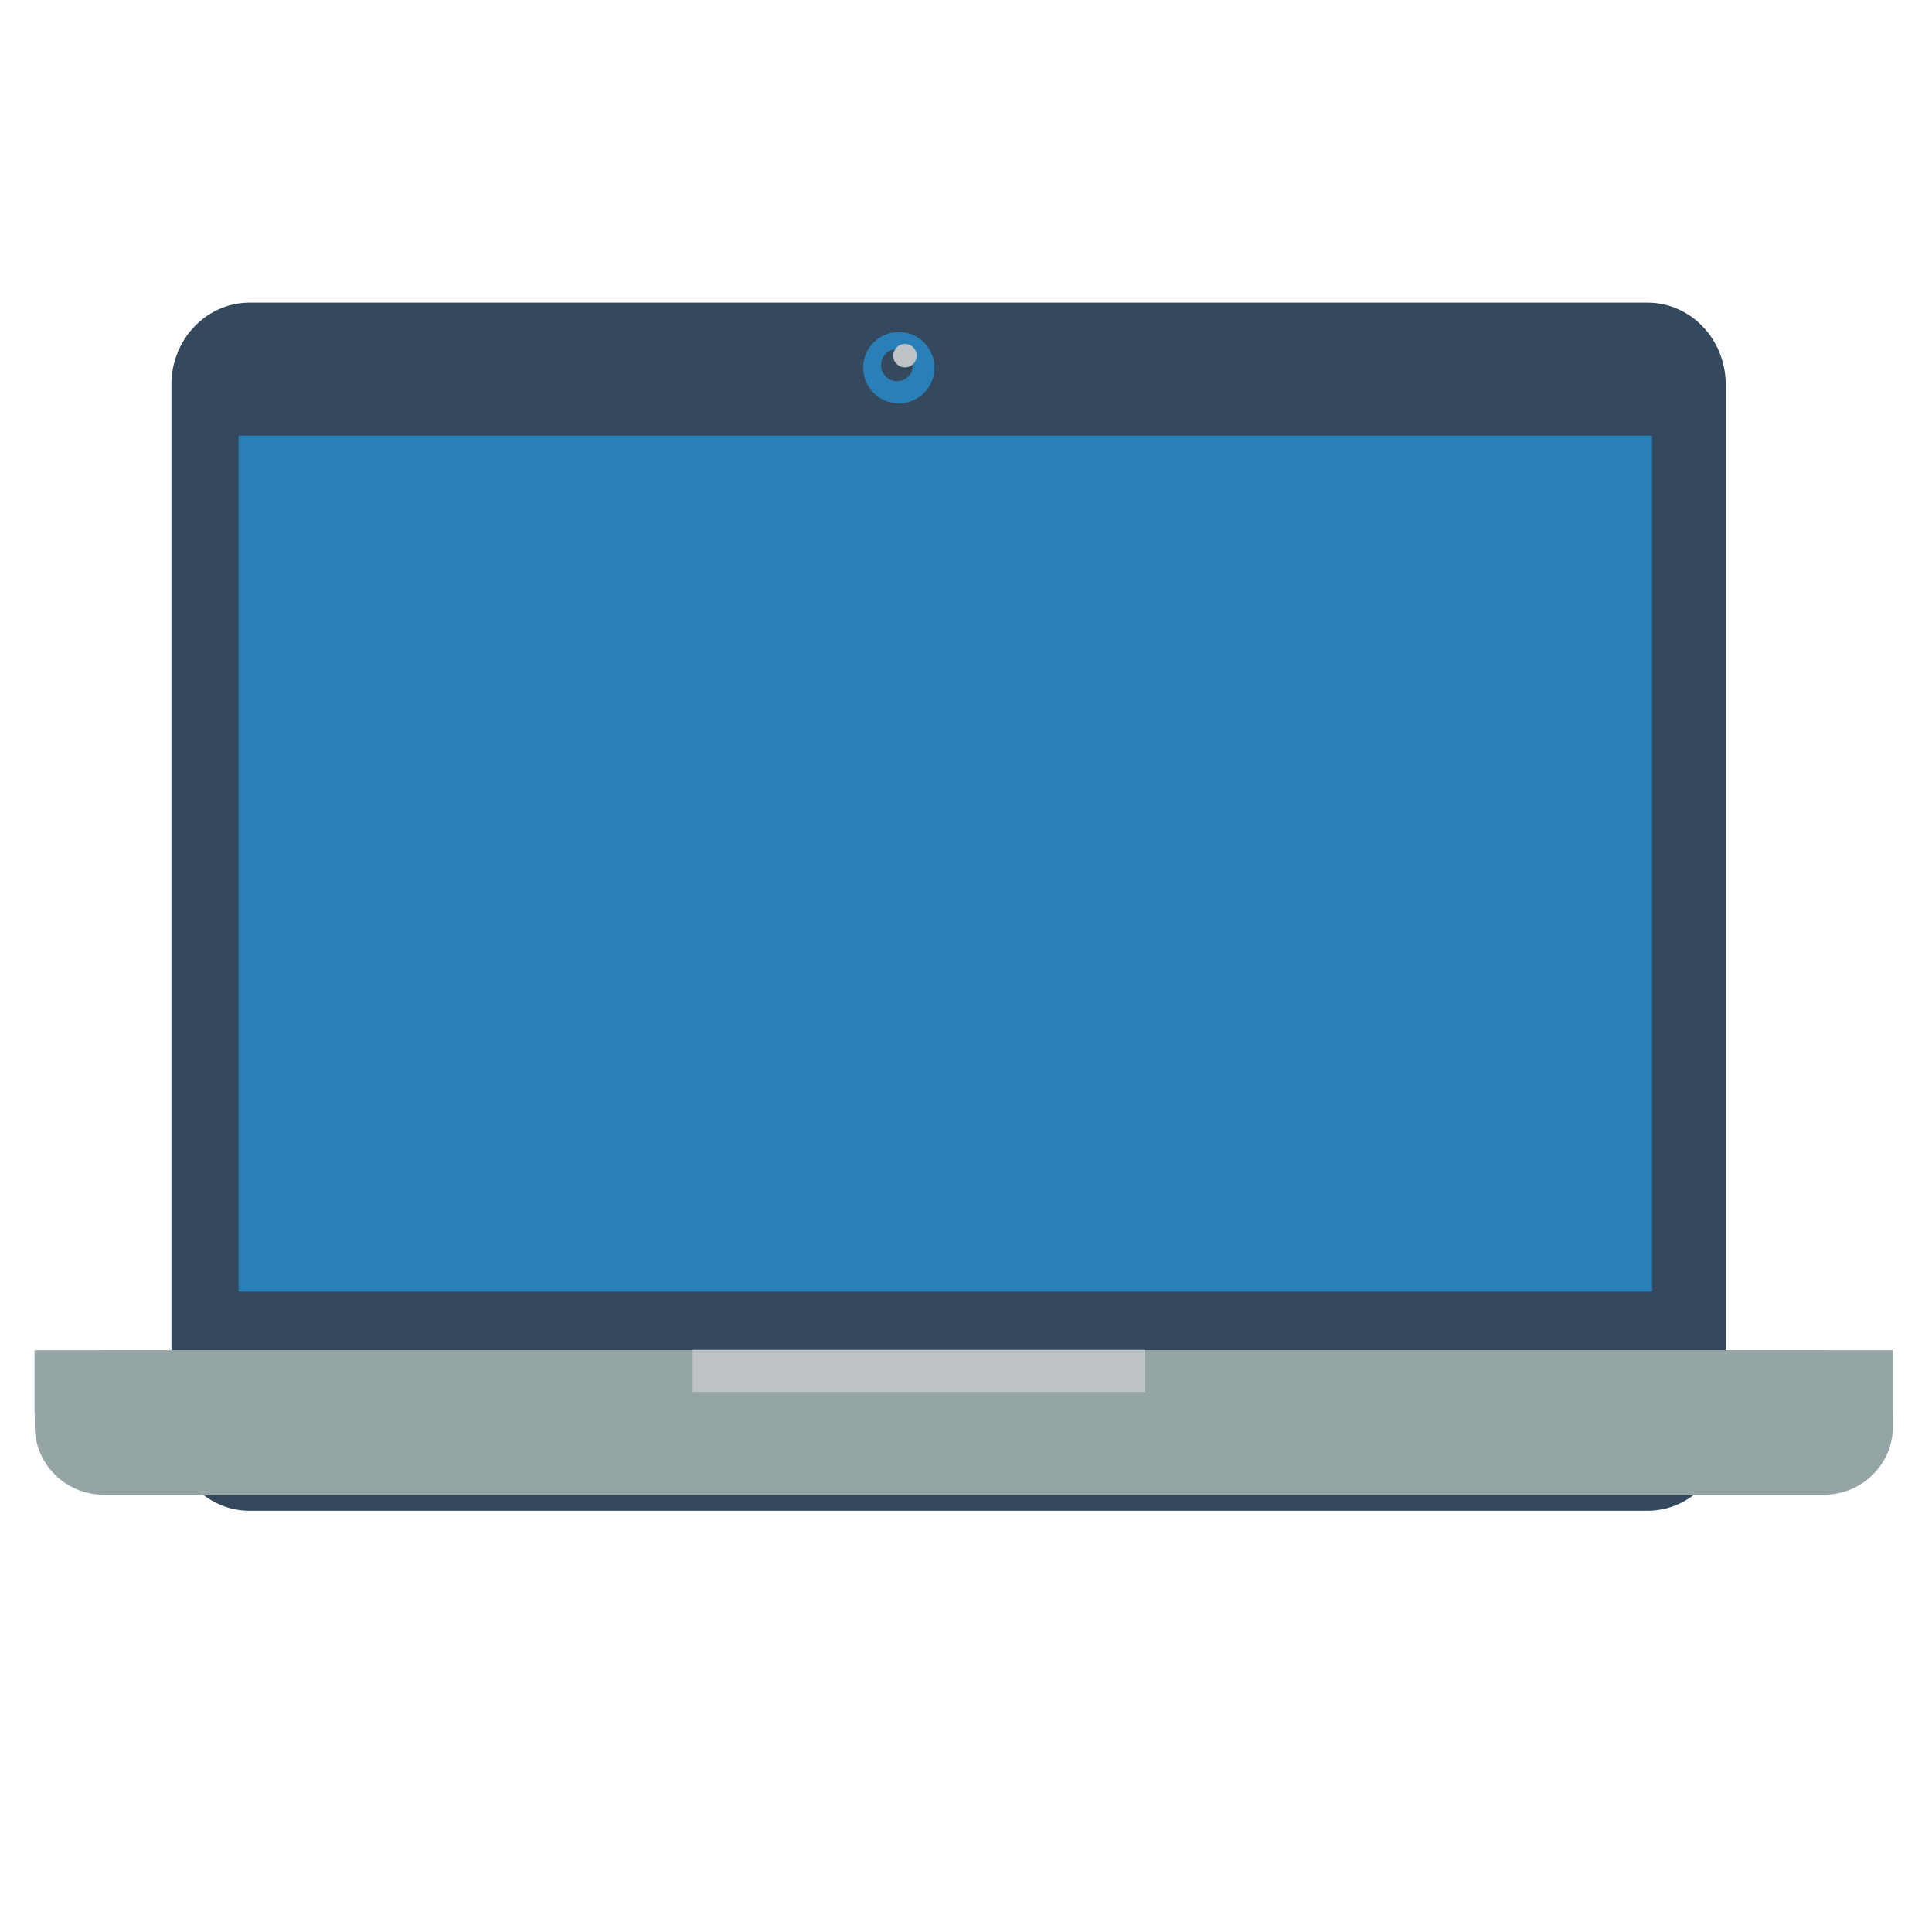
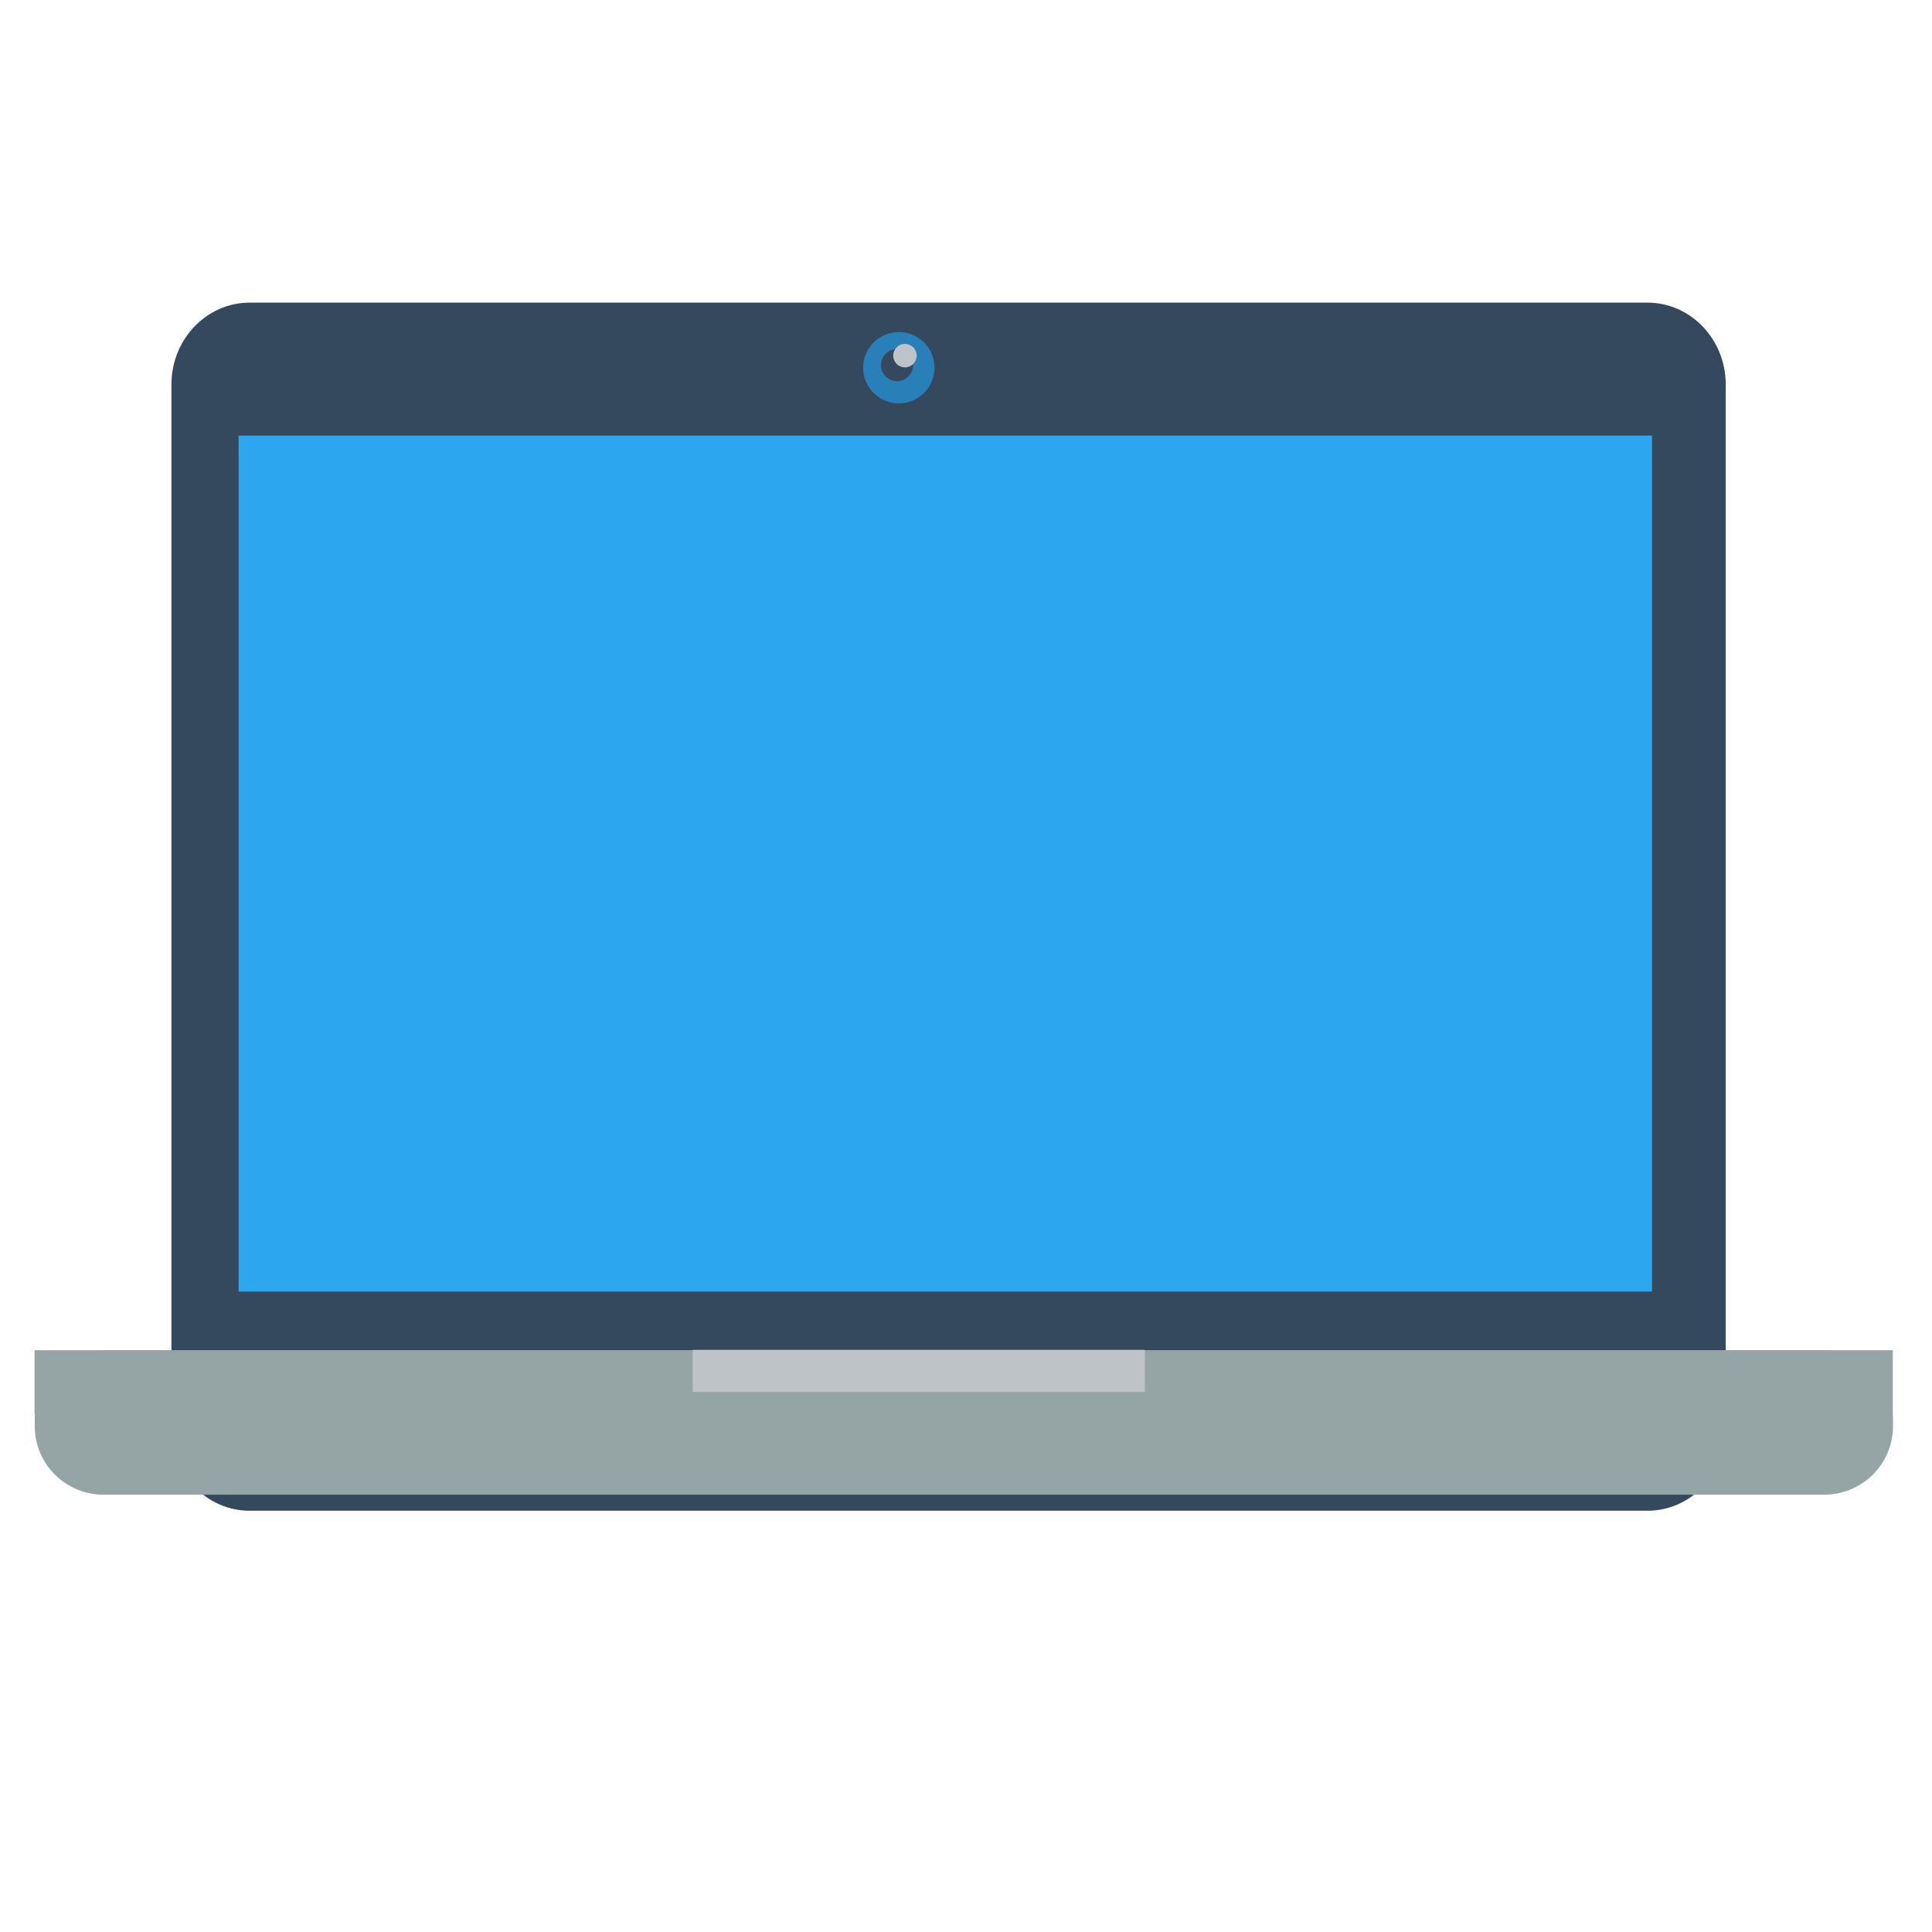
- <svg xmlns="http://www.w3.org/2000/svg" width="38.4pt" height="38.4pt">
-   <defs />
+ <svg xmlns="http://www.w3.org/2000/svg" width="38.4pt" height="38.4pt" id="svg2" version="1.1">
+   <defs id="defs4" />
  <g id="layer1">
    <rect id="shape0" transform="translate(4.54304, 8.02025)" fill="#34495e" fill-rule="evenodd" stroke="#003bc3" stroke-width="0" stroke-linecap="square" stroke-linejoin="miter" stroke-miterlimit="2.013" width="30.893pt" height="24.012pt" rx="1.555pt" ry="1.628pt" />
-     <rect id="shape1" transform="translate(6.32342, 11.5443)" fill="#2980b9" fill-rule="evenodd" stroke="#003bc3" stroke-width="0" stroke-linecap="square" stroke-linejoin="miter" stroke-miterlimit="2" width="28.093pt" height="17.013pt" />
+     <rect id="shape1" transform="translate(6.32342, 11.5443)" fill="#2980b9" fill-rule="evenodd" stroke="#003bc3" stroke-width="0" stroke-linecap="square" stroke-linejoin="miter" stroke-miterlimit="2" width="28.093pt" height="17.013pt" style="fill:#2ca7ef;fill-opacity:1" />
    <rect id="shape2" transform="translate(0.920916, 35.7873)" fill="#95a5a6" fill-rule="evenodd" stroke="#003bc3" stroke-width="0" stroke-linecap="square" stroke-linejoin="miter" stroke-miterlimit="2" width="36.934pt" height="2.868pt" rx="1.369pt" ry="1.361pt" />
    <rect id="shape3" transform="translate(0.915283, 35.7826)" fill="#95a5a6" fill-rule="evenodd" stroke="#003bc3" stroke-width="0" stroke-linecap="square" stroke-linejoin="miter" stroke-miterlimit="2" width="36.934pt" height="1.262pt" />
    <rect id="shape4" transform="translate(18.3563, 35.7722)" fill="#bdc3c7" fill-rule="evenodd" stroke="#003bc3" stroke-width="0" stroke-linecap="square" stroke-linejoin="miter" stroke-miterlimit="2" width="8.988pt" height="0.838pt" />
    <circle id="shape5" transform="translate(22.8745, 8.79924)" r="0.709pt" cx="0.709pt" cy="0.709pt" fill="#2980b9" fill-rule="evenodd" stroke="#003bc3" stroke-width="0" stroke-linecap="square" stroke-linejoin="miter" stroke-miterlimit="2.013" />
    <path id="shape51" transform="translate(23.3468, 9.25063)" fill="#34495e" fill-rule="evenodd" stroke="#003bc3" stroke-width="0" stroke-linecap="square" stroke-linejoin="miter" stroke-miterlimit="2" d="M0.851 0.425C0.851 0.19 0.66 1.43832e-17 0.425 0C0.19 -1.43832e-17 2.87664e-17 0.19 0 0.425C-2.87664e-17 0.66 0.19 0.851 0.425 0.851C0.66 0.851 0.851 0.66 0.851 0.425" />
    <path id="shape6" transform="translate(23.6708, 9.11417)" fill="#bdc3c7" fill-rule="evenodd" stroke="#003bc3" stroke-width="0" stroke-linecap="square" stroke-linejoin="miter" stroke-miterlimit="2" d="M0.622 0.311C0.622 0.139 0.483 1.05117e-17 0.311 0C0.139 -1.05117e-17 2.10235e-17 0.139 0 0.311C-2.10235e-17 0.483 0.139 0.622 0.311 0.622C0.483 0.622 0.622 0.483 0.622 0.311" />
  </g>
</svg>
